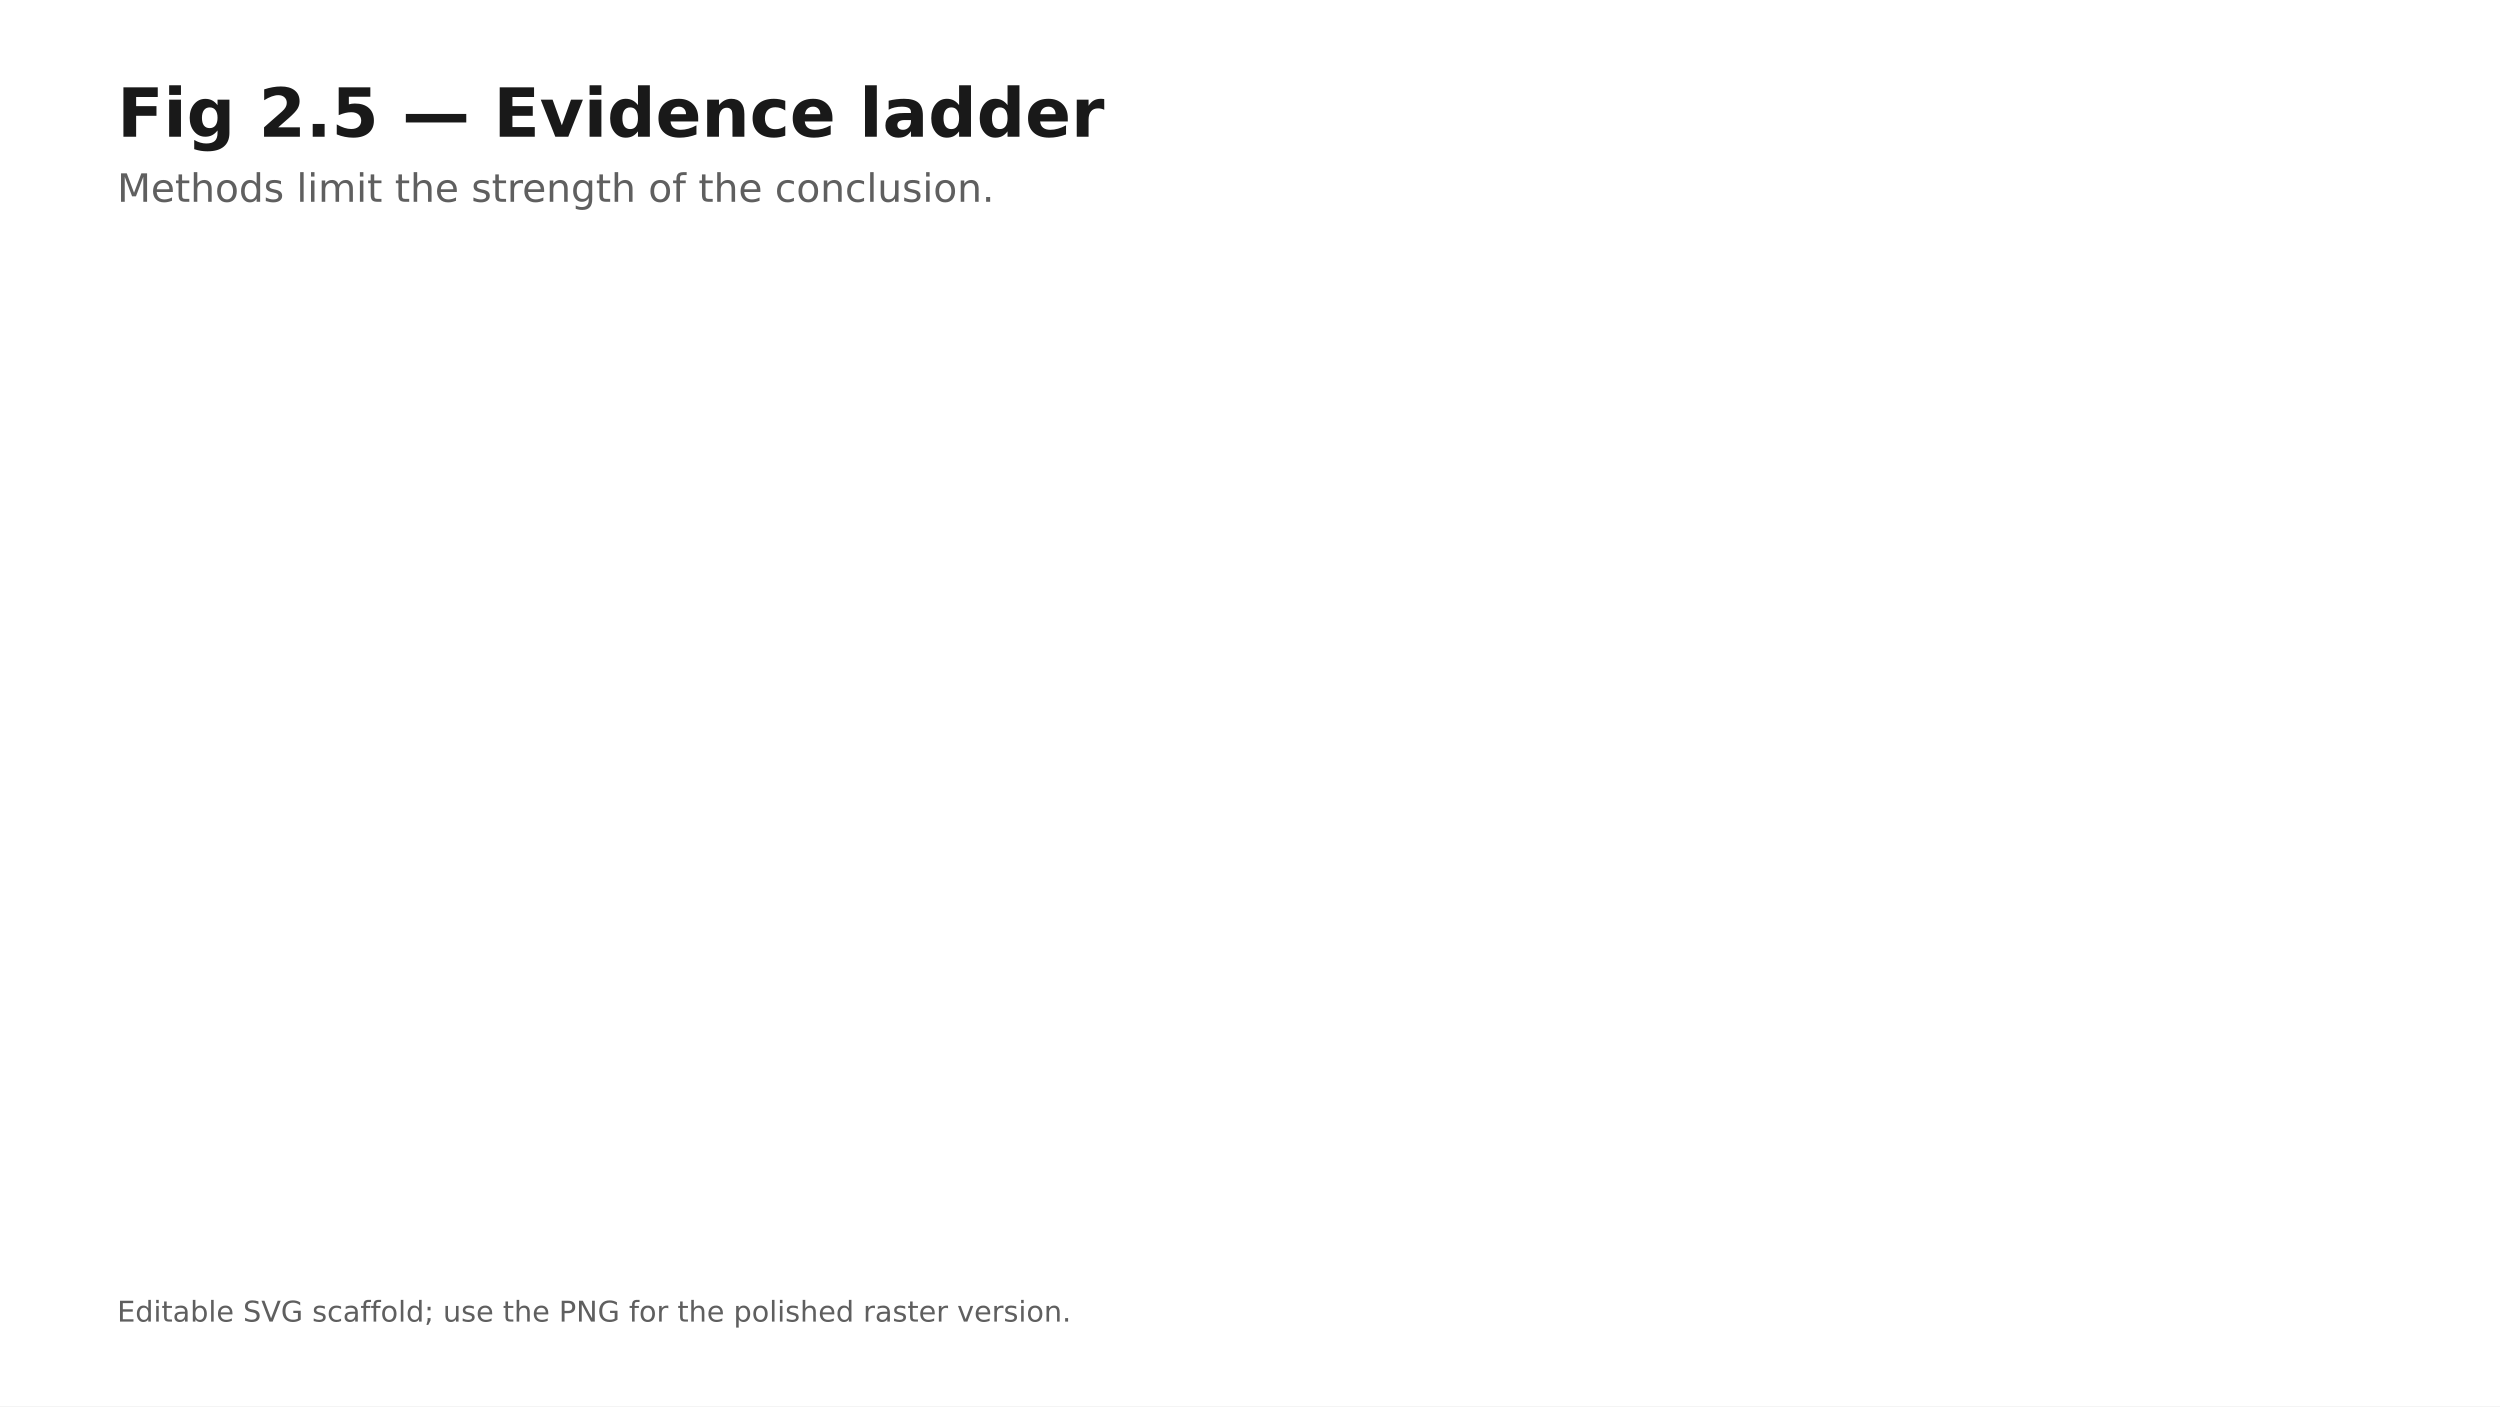
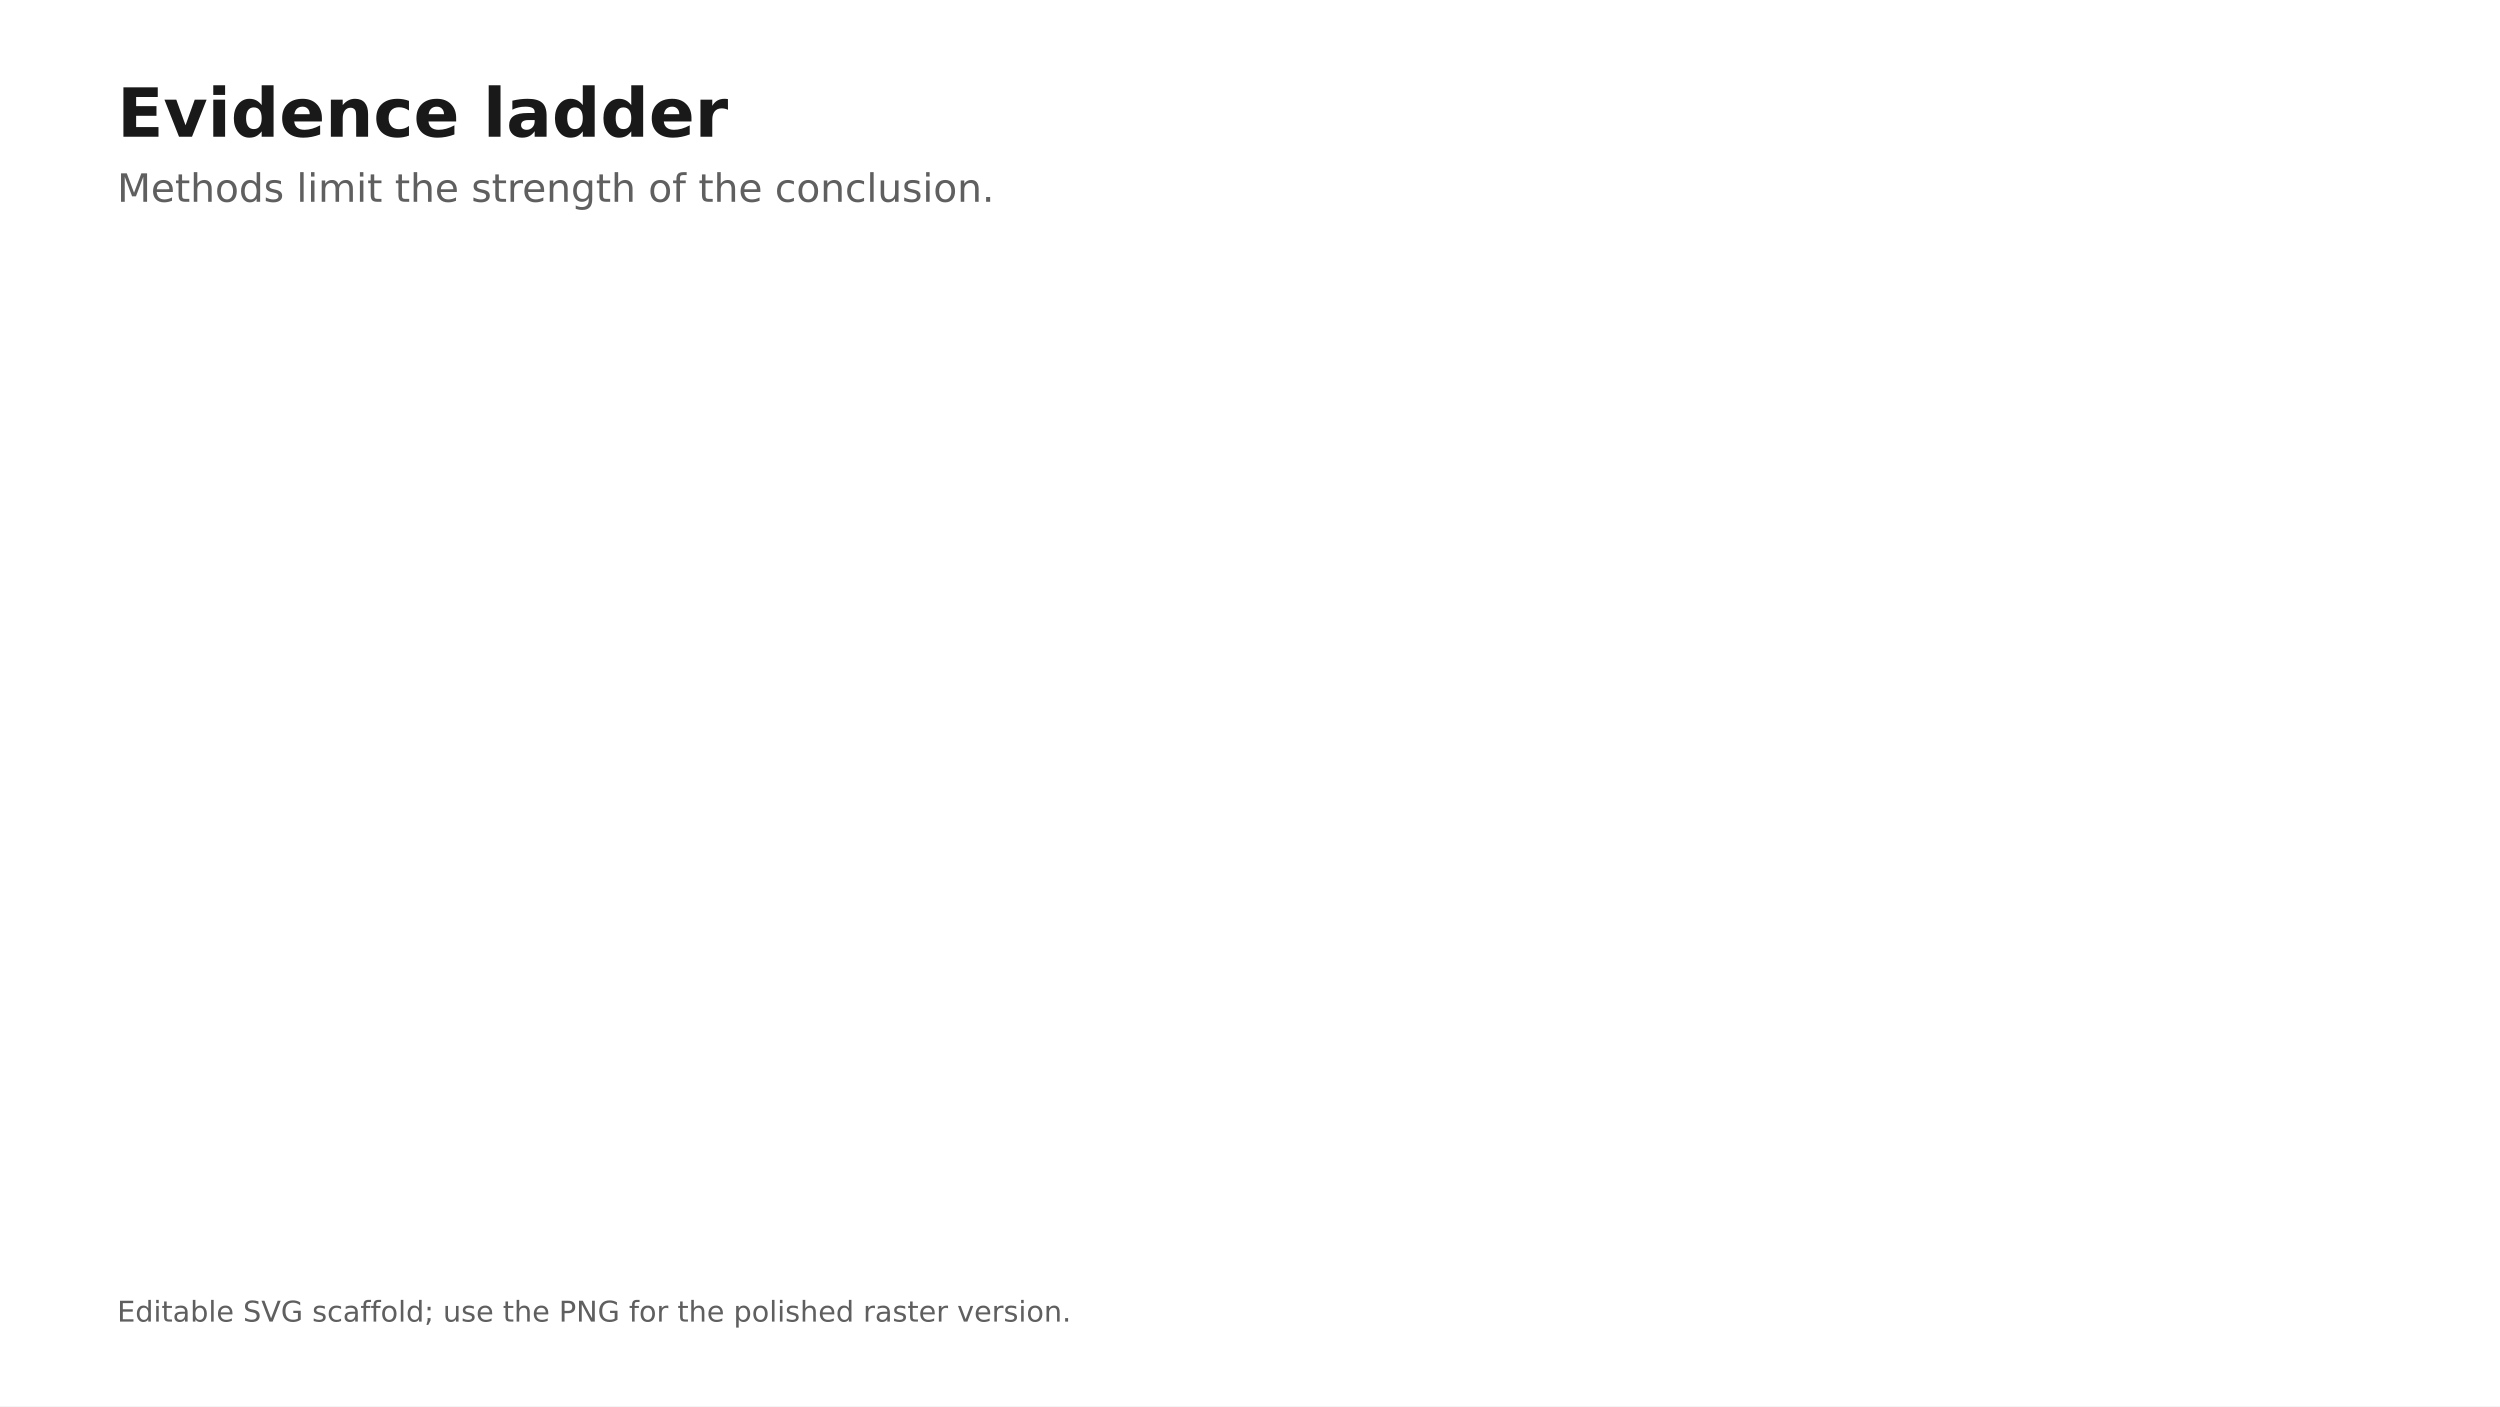
<svg xmlns="http://www.w3.org/2000/svg" width="1920" height="1080" viewBox="0 0 1920 1080">
  <rect width="1920" height="1080" fill="white" />
-   <text x="90" y="105" font-family="DejaVu Sans, Arial" font-size="52" font-weight="700" fill="#191919">Fig 2.5 — Evidence ladder</text>
+   <text x="90" y="105" font-family="DejaVu Sans, Arial" font-size="52" font-weight="700" fill="#191919">Evidence ladder</text>
  <text x="90" y="155" font-family="DejaVu Sans, Arial" font-size="30" fill="#5f5f5f">Methods limit the strength of the conclusion.</text>
  <text x="90" y="1015" font-family="DejaVu Sans, Arial" font-size="22" fill="#5f5f5f">Editable SVG scaffold; use the PNG for the polished raster version.</text>
</svg>
